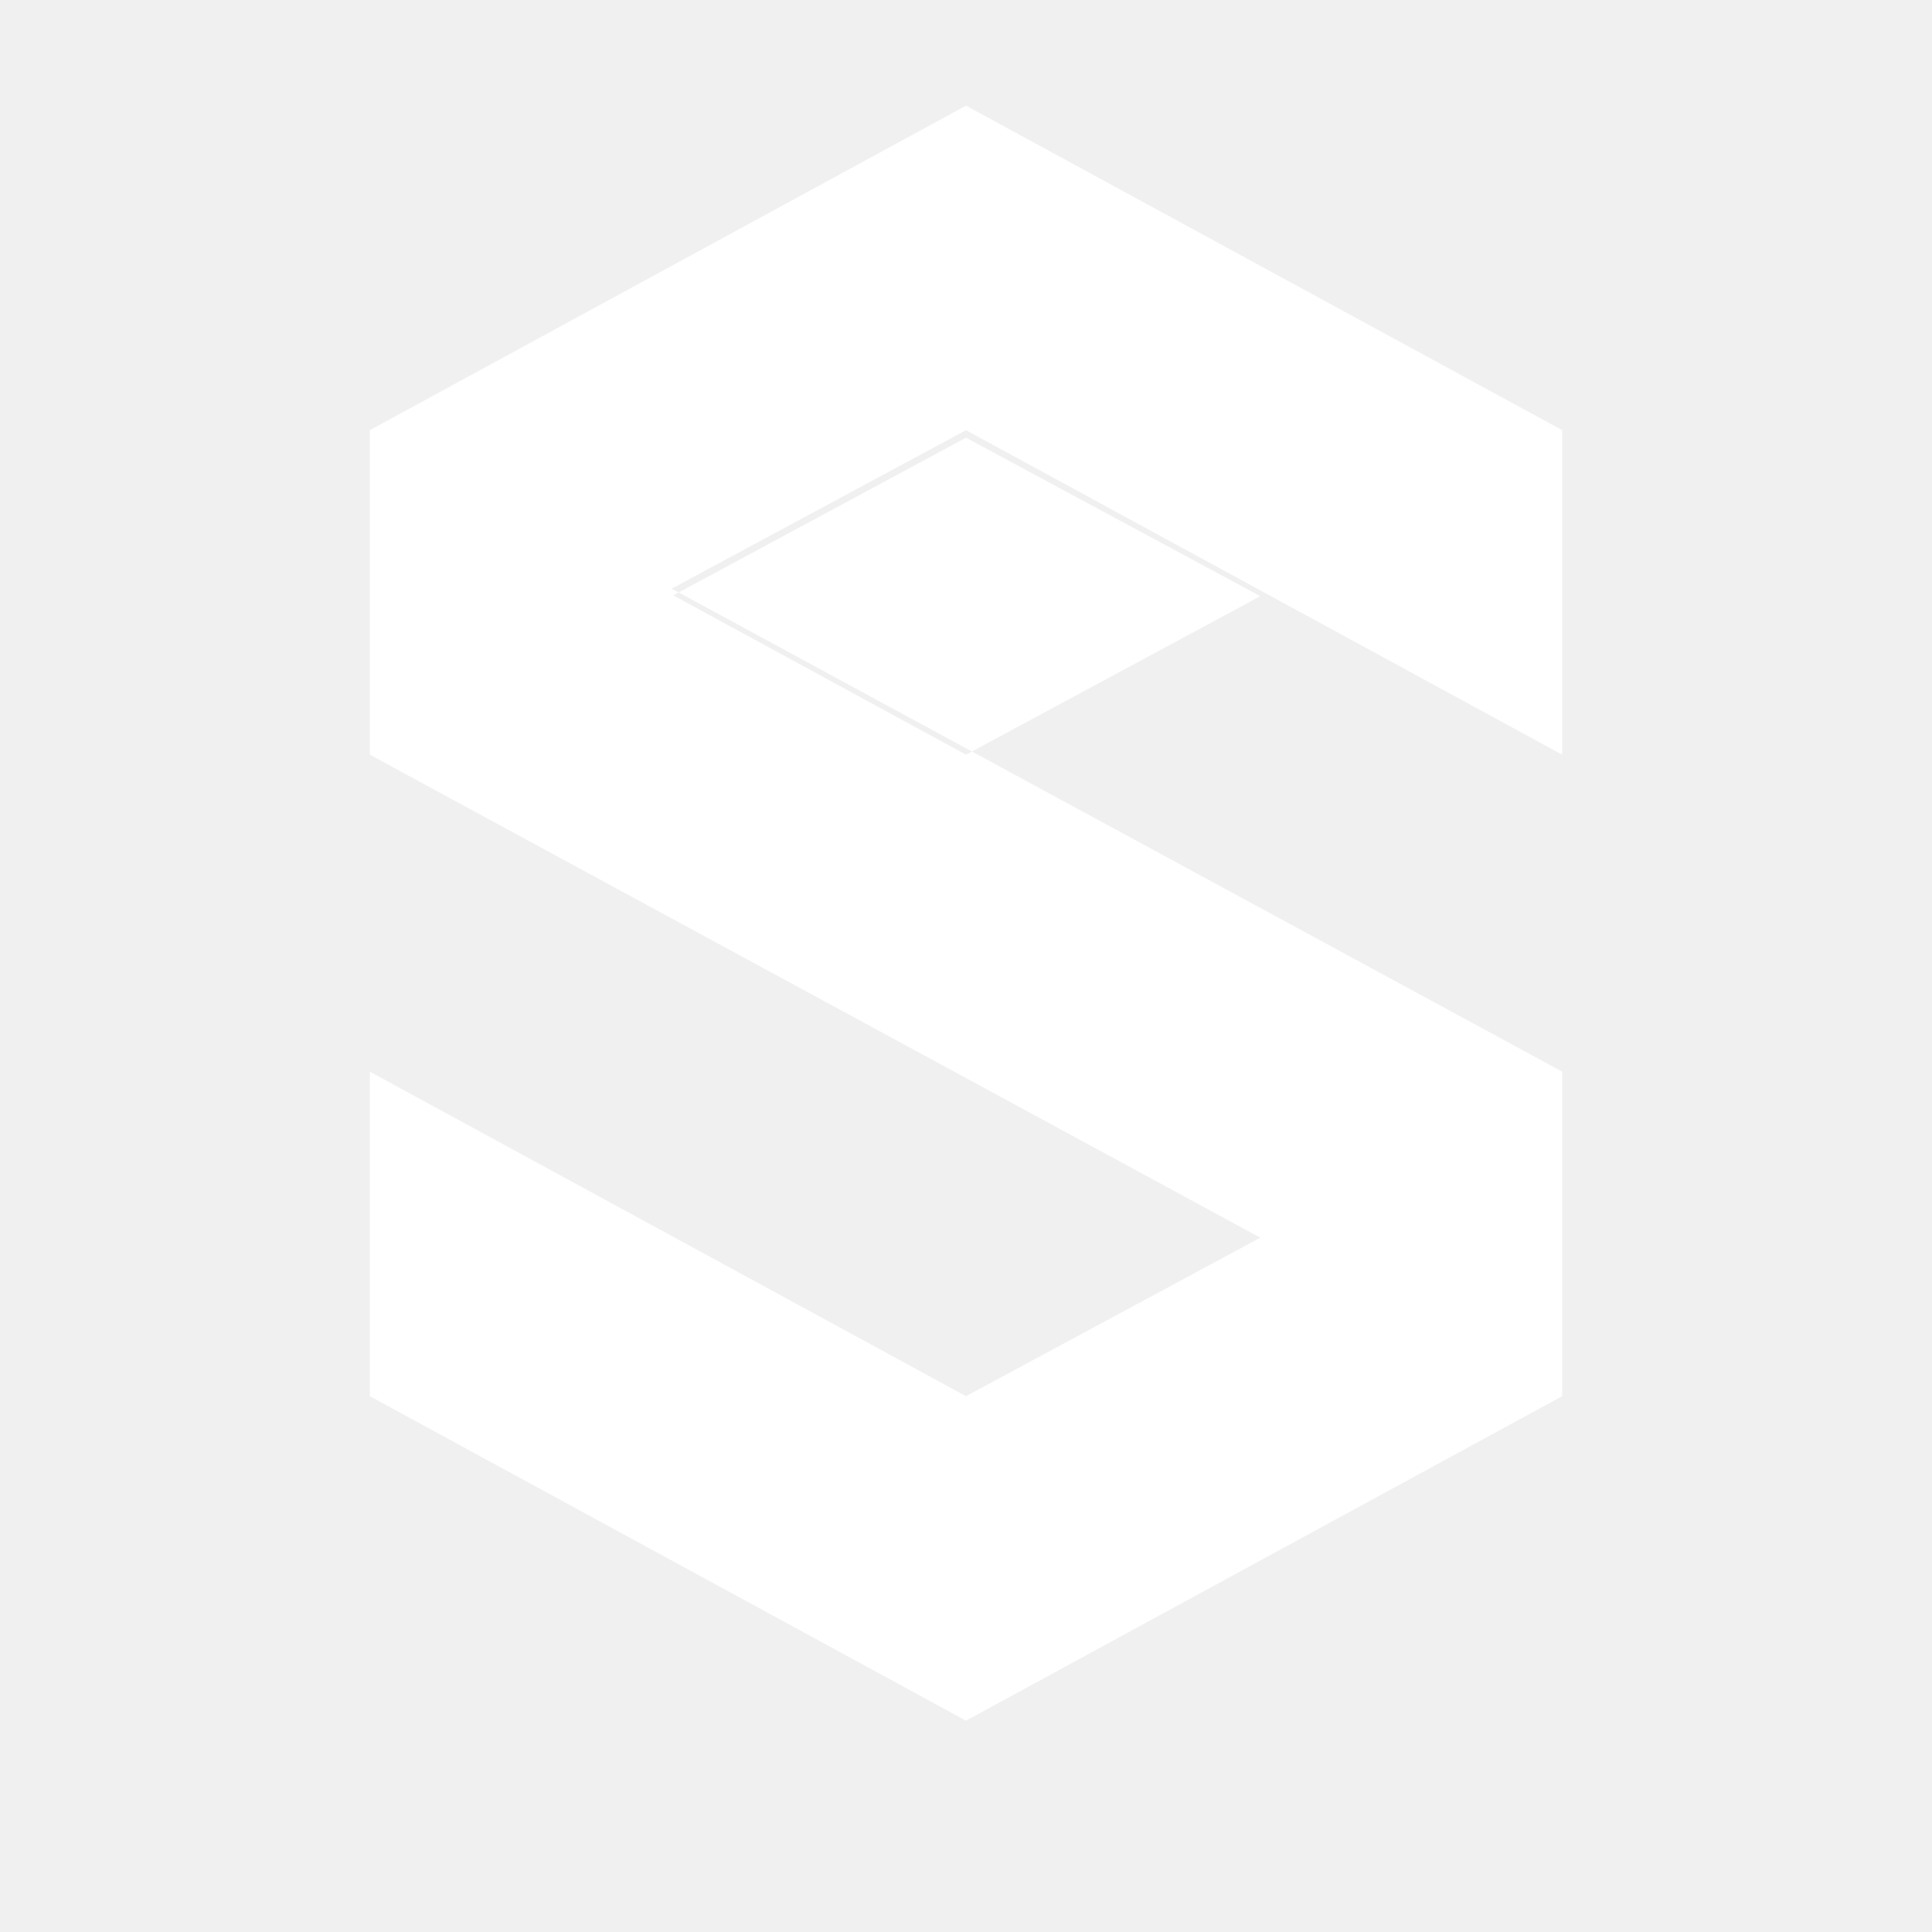
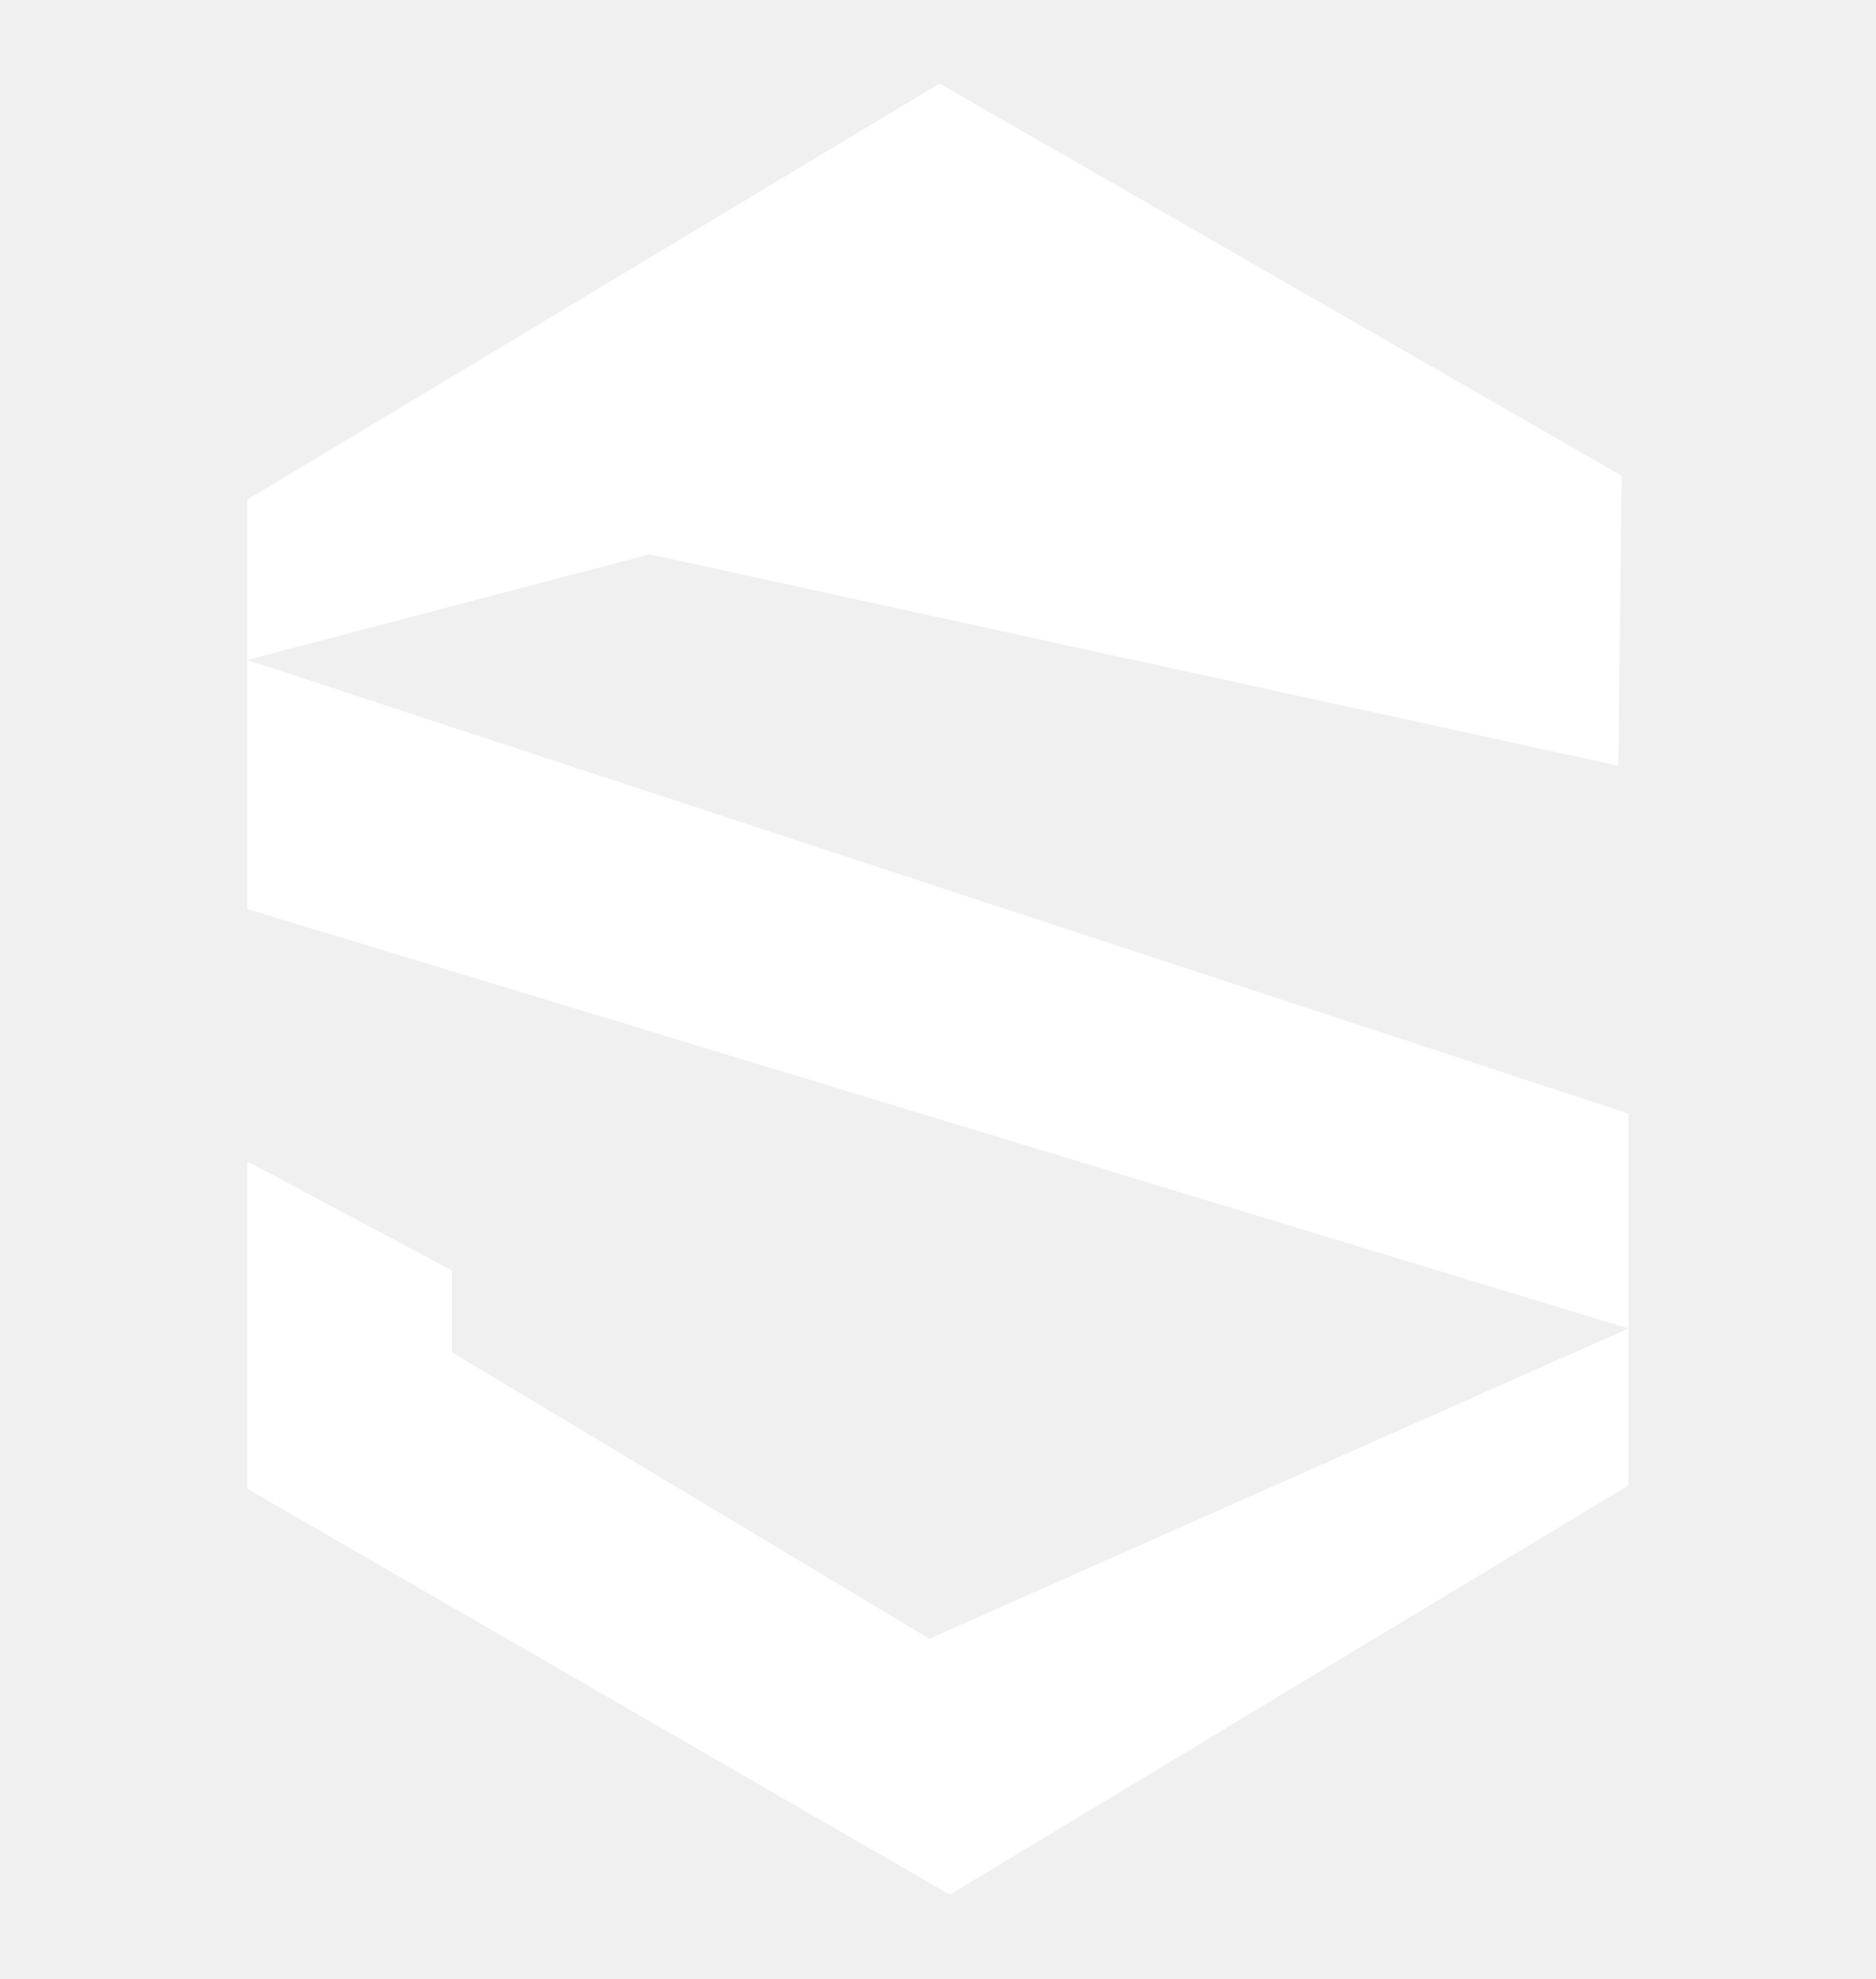
- <svg xmlns="http://www.w3.org/2000/svg" viewBox="0 0 256 256" role="img" aria-labelledby="title desc">
-   <path fill="#FFFFFF" d="M128 14 207 57v43l-79-43-39 21 118 64v43l-79 43-79-43v-43l79 43 39-21-118-64V57l79 43 39-21-39-21-39 21-40-22z" />
+ <svg xmlns="http://www.w3.org/2000/svg" viewBox="0 0 550 580" role="img" aria-labelledby="title desc">
+   <g fill="#FFFFFF">
+     <path d="M72.5 146.5 275.5 24.5 475.5 139.5 474.5 224.5 190.5 162.5 72.5 193.5Z" />
+     <path d="M72.5 193.5 477.5 326.5 477.5 389.5 72.5 266.5Z" />
+     <path d="M72.5 340.5 132.5 372.5 132.5 396.5 272.5 480.5 477.5 389.5 477.5 435.5 278.5 555.5 72.5 436.5Z" />
+   </g>
</svg>
